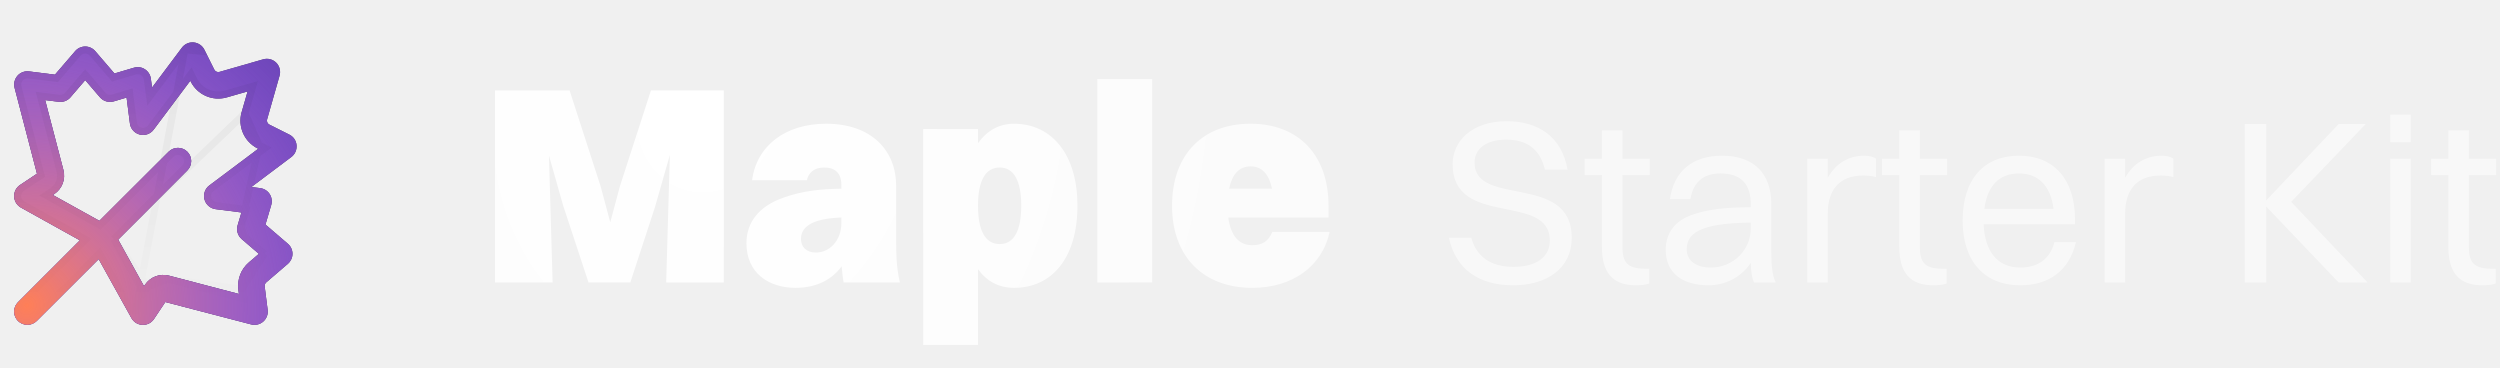
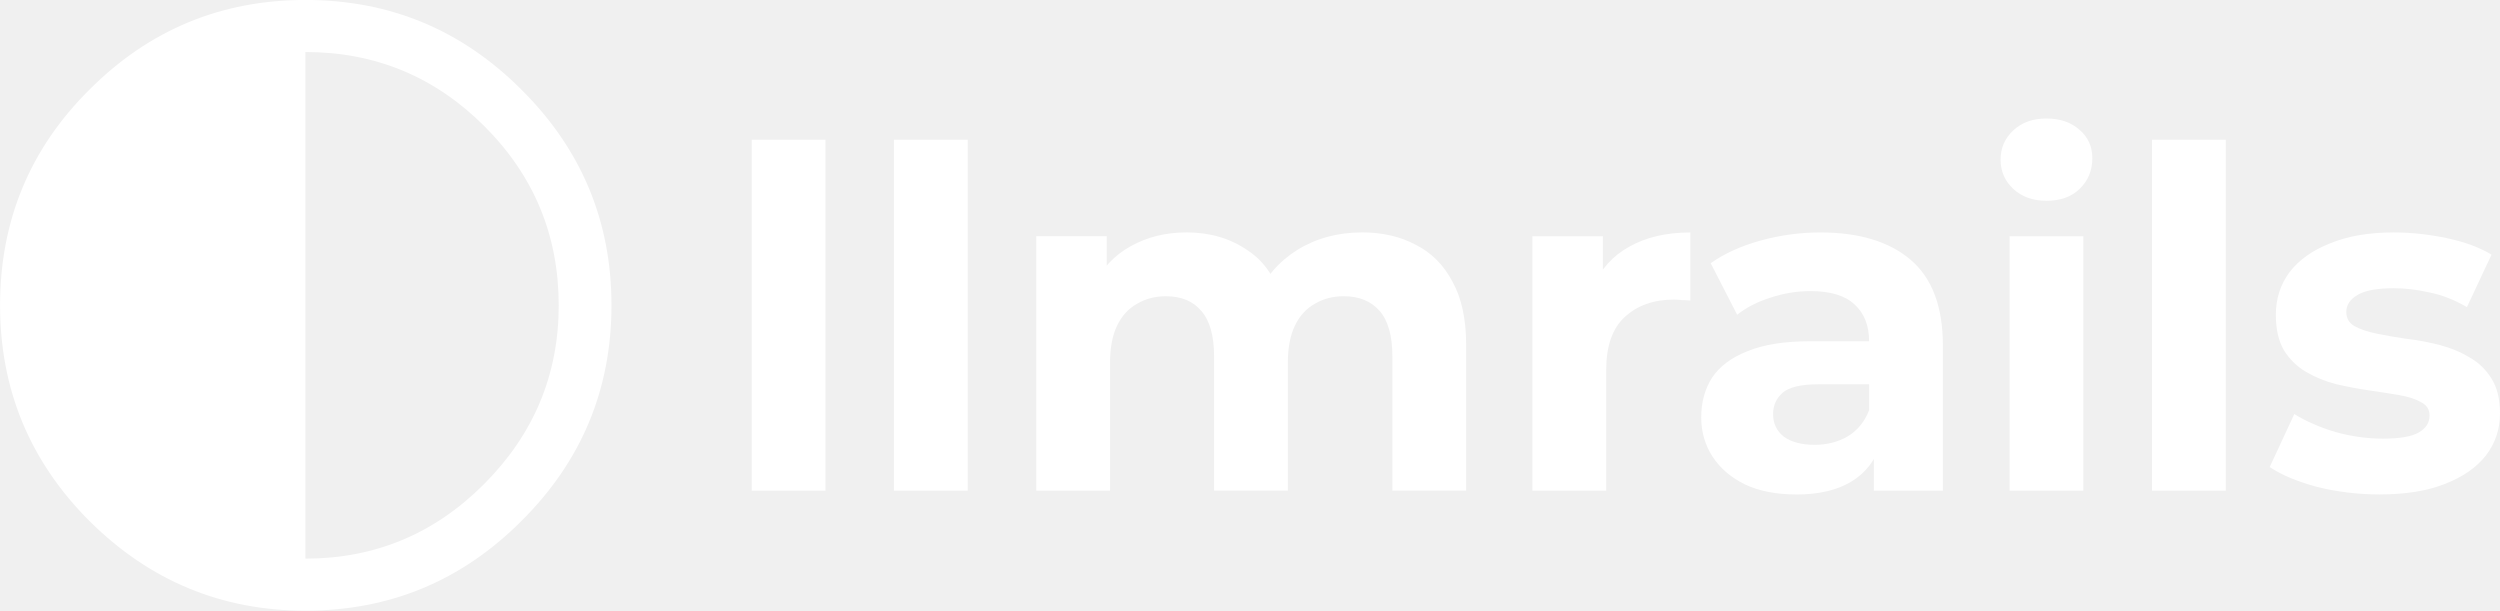
- <svg xmlns="http://www.w3.org/2000/svg" width="177" height="26" viewBox="0 0 177 26" fill="none">
-   <path d="M14.47 3.52C14.325 3.231 14.04 3.036 13.716 3.004C13.392 2.973 13.076 3.114 12.88 3.375L10.763 6.203L10.681 5.574C10.646 5.301 10.494 5.059 10.263 4.907C10.033 4.754 9.748 4.715 9.486 4.793L8.103 5.203L6.744 3.621C6.564 3.414 6.306 3.293 6.033 3.293C5.76 3.293 5.498 3.414 5.322 3.621L3.892 5.285L2.057 5.055C1.748 5.016 1.439 5.133 1.236 5.367C1.033 5.602 0.955 5.918 1.033 6.219L2.619 12.297L1.42 13.098C1.146 13.277 0.99 13.59 1.002 13.914C1.014 14.238 1.197 14.535 1.482 14.695L5.658 17.015L1.275 21.398C0.908 21.765 0.908 22.359 1.275 22.722C1.643 23.085 2.236 23.089 2.6 22.722L6.986 18.343L9.306 22.519C9.466 22.804 9.759 22.988 10.087 22.999C10.415 23.011 10.724 22.855 10.904 22.581L11.704 21.382L17.782 22.968C18.083 23.046 18.403 22.972 18.638 22.765C18.872 22.558 18.989 22.253 18.95 21.945L18.739 20.273C18.728 20.168 18.767 20.066 18.845 19.996L20.38 18.679C20.587 18.5 20.708 18.242 20.708 17.968C20.708 17.695 20.587 17.433 20.38 17.258L18.794 15.898L19.204 14.515C19.282 14.25 19.239 13.969 19.091 13.738C18.942 13.508 18.696 13.355 18.423 13.32L17.798 13.238L20.626 11.117C20.888 10.922 21.024 10.605 20.997 10.281C20.97 9.957 20.774 9.672 20.481 9.527L19.071 8.82C18.939 8.754 18.868 8.598 18.911 8.453L19.794 5.36C19.888 5.032 19.798 4.68 19.556 4.438C19.314 4.196 18.962 4.106 18.634 4.2L15.54 5.09C15.396 5.133 15.243 5.063 15.173 4.93L14.47 3.52ZM8.365 16.965L13.263 12.066C13.63 11.699 13.63 11.105 13.263 10.742C12.896 10.379 12.302 10.375 11.939 10.742L7.037 15.636L3.74 13.805L3.846 13.734C4.4 13.363 4.658 12.684 4.49 12.039L3.197 7.086L4.162 7.207C4.474 7.246 4.787 7.125 4.99 6.887L6.033 5.672L7.076 6.887C7.318 7.168 7.701 7.281 8.056 7.176L8.962 6.906L9.197 8.734C9.244 9.113 9.517 9.426 9.888 9.524C10.259 9.621 10.65 9.484 10.877 9.18L13.474 5.715L13.501 5.77C13.97 6.711 15.044 7.184 16.056 6.895L17.529 6.473L17.107 7.945C16.818 8.957 17.29 10.031 18.232 10.504L18.286 10.531L14.822 13.129C14.517 13.359 14.38 13.75 14.478 14.117C14.575 14.484 14.888 14.758 15.267 14.808L17.095 15.043L16.825 15.949C16.72 16.304 16.833 16.687 17.114 16.929L18.329 17.972L17.622 18.578C17.064 19.054 16.782 19.781 16.876 20.511L16.915 20.812L11.962 19.515C11.318 19.347 10.638 19.605 10.267 20.16L10.197 20.265L8.365 16.965Z" fill="#0D001D" />
-   <path d="M14.47 3.52C14.325 3.231 14.04 3.036 13.716 3.004C13.392 2.973 13.076 3.114 12.88 3.375L10.763 6.203L10.681 5.574C10.646 5.301 10.494 5.059 10.263 4.907C10.033 4.754 9.748 4.715 9.486 4.793L8.103 5.203L6.744 3.621C6.564 3.414 6.306 3.293 6.033 3.293C5.76 3.293 5.498 3.414 5.322 3.621L3.892 5.285L2.057 5.055C1.748 5.016 1.439 5.133 1.236 5.367C1.033 5.602 0.955 5.918 1.033 6.219L2.619 12.297L1.42 13.098C1.146 13.277 0.99 13.59 1.002 13.914C1.014 14.238 1.197 14.535 1.482 14.695L5.658 17.015L1.275 21.398C0.908 21.765 0.908 22.359 1.275 22.722C1.643 23.085 2.236 23.089 2.6 22.722L6.986 18.343L9.306 22.519C9.466 22.804 9.759 22.988 10.087 22.999C10.415 23.011 10.724 22.855 10.904 22.581L11.704 21.382L17.782 22.968C18.083 23.046 18.403 22.972 18.638 22.765C18.872 22.558 18.989 22.253 18.95 21.945L18.739 20.273C18.728 20.168 18.767 20.066 18.845 19.996L20.38 18.679C20.587 18.5 20.708 18.242 20.708 17.968C20.708 17.695 20.587 17.433 20.38 17.258L18.794 15.898L19.204 14.515C19.282 14.25 19.239 13.969 19.091 13.738C18.942 13.508 18.696 13.355 18.423 13.32L17.798 13.238L20.626 11.117C20.888 10.922 21.024 10.605 20.997 10.281C20.97 9.957 20.774 9.672 20.481 9.527L19.071 8.82C18.939 8.754 18.868 8.598 18.911 8.453L19.794 5.36C19.888 5.032 19.798 4.68 19.556 4.438C19.314 4.196 18.962 4.106 18.634 4.2L15.54 5.09C15.396 5.133 15.243 5.063 15.173 4.93L14.47 3.52ZM8.365 16.965L13.263 12.066C13.63 11.699 13.63 11.105 13.263 10.742C12.896 10.379 12.302 10.375 11.939 10.742L7.037 15.636L3.74 13.805L3.846 13.734C4.4 13.363 4.658 12.684 4.49 12.039L3.197 7.086L4.162 7.207C4.474 7.246 4.787 7.125 4.99 6.887L6.033 5.672L7.076 6.887C7.318 7.168 7.701 7.281 8.056 7.176L8.962 6.906L9.197 8.734C9.244 9.113 9.517 9.426 9.888 9.524C10.259 9.621 10.65 9.484 10.877 9.18L13.474 5.715L13.501 5.77C13.97 6.711 15.044 7.184 16.056 6.895L17.529 6.473L17.107 7.945C16.818 8.957 17.29 10.031 18.232 10.504L18.286 10.531L14.822 13.129C14.517 13.359 14.38 13.75 14.478 14.117C14.575 14.484 14.888 14.758 15.267 14.808L17.095 15.043L16.825 15.949C16.72 16.304 16.833 16.687 17.114 16.929L18.329 17.972L17.622 18.578C17.064 19.054 16.782 19.781 16.876 20.511L16.915 20.812L11.962 19.515C11.318 19.347 10.638 19.605 10.267 20.16L10.197 20.265L8.365 16.965Z" fill="url(#paint0_radial_64_2)" />
-   <path d="M14.47 3.52C14.325 3.231 14.04 3.036 13.716 3.004C13.392 2.973 13.076 3.114 12.88 3.375L10.763 6.203L10.681 5.574C10.646 5.301 10.494 5.059 10.263 4.907C10.033 4.754 9.748 4.715 9.486 4.793L8.103 5.203L6.744 3.621C6.564 3.414 6.306 3.293 6.033 3.293C5.76 3.293 5.498 3.414 5.322 3.621L3.892 5.285L2.057 5.055C1.748 5.016 1.439 5.133 1.236 5.367C1.033 5.602 0.955 5.918 1.033 6.219L2.619 12.297L1.42 13.098C1.146 13.277 0.99 13.59 1.002 13.914C1.014 14.238 1.197 14.535 1.482 14.695L5.658 17.015L1.275 21.398C0.908 21.765 0.908 22.359 1.275 22.722C1.643 23.085 2.236 23.089 2.6 22.722L6.986 18.343L9.306 22.519C9.466 22.804 9.759 22.988 10.087 22.999C10.415 23.011 10.724 22.855 10.904 22.581L11.704 21.382L17.782 22.968C18.083 23.046 18.403 22.972 18.638 22.765C18.872 22.558 18.989 22.253 18.95 21.945L18.739 20.273C18.728 20.168 18.767 20.066 18.845 19.996L20.38 18.679C20.587 18.5 20.708 18.242 20.708 17.968C20.708 17.695 20.587 17.433 20.38 17.258L18.794 15.898L19.204 14.515C19.282 14.25 19.239 13.969 19.091 13.738C18.942 13.508 18.696 13.355 18.423 13.32L17.798 13.238L20.626 11.117C20.888 10.922 21.024 10.605 20.997 10.281C20.97 9.957 20.774 9.672 20.481 9.527L19.071 8.82C18.939 8.754 18.868 8.598 18.911 8.453L19.794 5.36C19.888 5.032 19.798 4.68 19.556 4.438C19.314 4.196 18.962 4.106 18.634 4.2L15.54 5.09C15.396 5.133 15.243 5.063 15.173 4.93L14.47 3.52ZM8.365 16.965L13.263 12.066C13.63 11.699 13.63 11.105 13.263 10.742C12.896 10.379 12.302 10.375 11.939 10.742L7.037 15.636L3.74 13.805L3.846 13.734C4.4 13.363 4.658 12.684 4.49 12.039L3.197 7.086L4.162 7.207C4.474 7.246 4.787 7.125 4.99 6.887L6.033 5.672L7.076 6.887C7.318 7.168 7.701 7.281 8.056 7.176L8.962 6.906L9.197 8.734C9.244 9.113 9.517 9.426 9.888 9.524C10.259 9.621 10.65 9.484 10.877 9.18L13.474 5.715L13.501 5.77C13.97 6.711 15.044 7.184 16.056 6.895L17.529 6.473L17.107 7.945C16.818 8.957 17.29 10.031 18.232 10.504L18.286 10.531L14.822 13.129C14.517 13.359 14.38 13.75 14.478 14.117C14.575 14.484 14.888 14.758 15.267 14.808L17.095 15.043L16.825 15.949C16.72 16.304 16.833 16.687 17.114 16.929L18.329 17.972L17.622 18.578C17.064 19.054 16.782 19.781 16.876 20.511L16.915 20.812L11.962 19.515C11.318 19.347 10.638 19.605 10.267 20.16L10.197 20.265L8.365 16.965Z" fill="url(#paint1_radial_64_2)" />
-   <path d="M13.081 3.525L13.08 3.525L10.963 6.353L10.595 6.845L10.515 6.236L10.433 5.607L10.433 5.606C10.407 5.406 10.296 5.228 10.125 5.115C9.958 5.005 9.75 4.975 9.557 5.033L9.557 5.033L8.174 5.443L8.019 5.489L7.914 5.366L6.555 3.785C6.555 3.785 6.555 3.785 6.555 3.785C6.421 3.631 6.231 3.543 6.033 3.543C5.833 3.543 5.641 3.632 5.513 3.783L5.512 3.784L5.512 3.784L4.082 5.448L3.995 5.55L3.861 5.533L2.025 5.303L2.025 5.303C1.799 5.274 1.573 5.36 1.425 5.531C1.274 5.705 1.218 5.937 1.275 6.156C1.275 6.156 1.275 6.156 1.275 6.156L2.861 12.234L2.906 12.406L2.758 12.505L1.559 13.305L1.557 13.306C1.359 13.437 1.243 13.666 1.252 13.905C1.26 14.14 1.394 14.358 1.604 14.477C1.605 14.477 1.605 14.477 1.605 14.477L5.779 16.797L6.069 16.958L5.835 17.192L1.452 21.575C1.182 21.845 1.183 22.279 1.451 22.544C1.723 22.813 2.158 22.813 2.422 22.546L2.423 22.545L6.809 18.166L7.044 17.933L7.205 18.222L9.524 22.396C9.524 22.397 9.524 22.397 9.524 22.397L13.081 3.525ZM13.081 3.525C13.224 3.333 13.455 3.23 13.692 3.253C13.931 3.276 14.14 3.42 14.246 3.631L13.081 3.525ZM8.055 16.921L8.188 16.788L13.086 11.89C13.356 11.62 13.355 11.185 13.087 10.92C12.816 10.651 12.38 10.652 12.117 10.918L12.116 10.919L7.213 15.813L7.08 15.947L6.915 15.855L3.619 14.023L3.26 13.824L3.601 13.597L3.707 13.526C4.173 13.214 4.389 12.644 4.248 12.102L2.955 7.149L2.862 6.792L3.228 6.838L4.193 6.959C4.193 6.959 4.193 6.959 4.193 6.959C4.422 6.988 4.652 6.899 4.8 6.725L4.8 6.724L5.843 5.509L6.033 5.288L6.223 5.509L7.265 6.724C7.265 6.724 7.265 6.724 7.266 6.724C7.444 6.931 7.725 7.014 7.985 6.936C7.985 6.936 7.985 6.936 7.985 6.936L8.891 6.667L9.173 6.583L9.21 6.875L9.445 8.703L9.445 8.704C9.479 8.981 9.679 9.21 9.952 9.282C10.225 9.354 10.511 9.253 10.676 9.031L10.676 9.03L13.274 5.565L13.517 5.241L13.698 5.603L13.725 5.658L13.725 5.658C14.14 6.492 15.091 6.91 15.987 6.654L17.46 6.233L17.893 6.108L17.769 6.542L17.347 8.014L8.055 16.921ZM8.055 16.921L8.146 17.086L9.978 20.387L10.177 20.745L10.405 20.404L10.475 20.299M8.055 16.921L10.475 20.299M10.475 20.299L10.475 20.298C10.787 19.832 11.358 19.616 11.899 19.757L10.475 20.299ZM18.344 10.28L18.398 10.308L18.76 10.489L18.436 10.731L14.972 13.328C14.972 13.328 14.972 13.328 14.972 13.328C14.748 13.498 14.648 13.785 14.719 14.053C14.791 14.321 15.02 14.523 15.299 14.56C15.3 14.56 15.3 14.561 15.3 14.561L17.127 14.795L17.418 14.832L17.334 15.114L17.065 16.02L18.344 10.28ZM18.344 10.28C17.509 9.862 17.091 8.91 17.347 8.014L18.344 10.28ZM18.713 17.973L18.492 18.162L17.785 18.768L17.785 18.768C17.29 19.19 17.041 19.832 17.124 20.479L18.713 17.973ZM18.713 17.973L18.492 17.783M18.713 17.973L18.492 17.783M18.492 17.783L17.278 16.74C17.277 16.74 17.277 16.74 17.277 16.74M18.492 17.783L17.277 16.74M17.277 16.74C17.07 16.561 16.988 16.281 17.065 16.02L17.277 16.74ZM11.899 19.757L16.852 21.054L17.211 21.148L17.163 20.78L17.124 20.479L11.899 19.757Z" stroke="url(#paint2_linear_64_2)" stroke-opacity="0.05" stroke-width="0.5" />
-   <path d="M35.046 20V6.4H40.326L42.526 13.2L43.206 15.74L43.886 13.2L46.086 6.4H51.246V20H47.166L47.426 10.98L46.366 14.68L44.626 20H41.666L39.886 14.6L38.866 11.02L39.126 20H35.046ZM57.129 12.76H53.249C53.569 10.3 55.629 8.76 58.489 8.76C61.709 8.76 63.449 10.66 63.449 13.16V17.26C63.449 18.76 63.589 19.46 63.709 20H59.729C59.669 19.7 59.629 19.32 59.589 18.86C58.789 19.94 57.609 20.38 56.329 20.38C54.409 20.38 52.849 19.32 52.849 17.22C52.849 15.76 53.709 14.6 55.509 13.98C56.869 13.5 58.149 13.38 59.569 13.36V13.1C59.569 12.26 59.129 11.86 58.349 11.86C57.609 11.86 57.229 12.26 57.129 12.76ZM56.709 16.92C56.709 17.48 57.089 17.88 57.769 17.88C58.729 17.88 59.569 17.04 59.569 15.78V15.4C57.349 15.48 56.709 16.14 56.709 16.92ZM69.243 24.42H65.363V9.14H69.243V10.14C69.883 9.24 70.743 8.76 71.783 8.76C74.523 8.76 76.283 11 76.283 14.56C76.283 18.26 74.483 20.38 71.783 20.38C70.723 20.38 69.863 19.92 69.243 19.06V24.42ZM70.783 11.86C69.763 11.86 69.243 12.8 69.243 14.56C69.243 16.34 69.763 17.28 70.783 17.28C71.783 17.28 72.303 16.34 72.303 14.56C72.303 12.8 71.783 11.86 70.783 11.86ZM77.692 20V5.6H81.572V20H77.692ZM94.14 16.42C93.6 18.9 91.46 20.38 88.66 20.38C85.18 20.38 82.98 18.14 82.98 14.58C82.98 10.88 85.2 8.76 88.54 8.76C91.92 8.76 94.06 10.96 94.06 14.56V15.4H86.96C87.14 16.68 87.7 17.36 88.66 17.36C89.38 17.36 89.8 17.08 90.08 16.42H94.14ZM88.54 11.78C87.74 11.78 87.24 12.32 87.02 13.36H90.06C89.84 12.32 89.34 11.78 88.54 11.78Z" fill="url(#paint3_radial_64_2)" />
-   <path d="M104.398 11.519C104.398 14.687 111.279 12.229 111.279 16.832C111.279 18.994 109.53 20.198 107.137 20.198C104.728 20.198 103.078 19.093 102.583 16.832H104.167C104.53 18.169 105.537 18.895 107.154 18.895C108.837 18.895 109.728 18.152 109.728 17.03C109.728 13.598 102.847 16.155 102.847 11.618C102.847 10.001 104.2 8.582 106.675 8.582C108.837 8.582 110.569 9.621 110.982 12.014H109.381C109.035 10.529 108.078 9.886 106.642 9.886C105.223 9.886 104.398 10.529 104.398 11.519ZM113.416 17.476V12.393H112.195V11.239H113.416V9.226H114.868V11.239H116.799V12.393H114.868V17.476C114.868 18.532 115.182 19.026 116.469 19.026H116.766V20.066C116.601 20.148 116.238 20.198 115.825 20.198C114.192 20.198 113.416 19.323 113.416 17.476ZM119.683 14.093H118.231C118.511 12.162 119.782 11.024 121.927 11.024C124.27 11.024 125.408 12.393 125.408 14.44V17.888C125.408 18.895 125.491 19.521 125.722 20H124.187C124.022 19.654 123.973 19.142 123.956 18.614C123.214 19.72 122.026 20.198 120.97 20.198C119.155 20.198 117.934 19.357 117.934 17.69C117.934 16.485 118.594 15.611 119.881 15.182C121.069 14.786 122.273 14.687 123.956 14.671V14.473C123.956 13.053 123.296 12.278 121.795 12.278C120.541 12.278 119.864 12.971 119.683 14.093ZM119.419 17.657C119.419 18.465 120.095 18.944 121.118 18.944C122.735 18.944 123.956 17.674 123.956 16.172V15.759C120.227 15.793 119.419 16.584 119.419 17.657ZM127.954 20V11.239H129.406V12.591C130 11.519 130.94 11.024 131.996 11.024C132.343 11.024 132.656 11.107 132.821 11.239V12.542C132.574 12.46 132.26 12.427 131.914 12.427C130.165 12.427 129.406 13.515 129.406 15.1V20H127.954ZM134.472 17.476V12.393H133.251V11.239H134.472V9.226H135.924V11.239H137.854V12.393H135.924V17.476C135.924 18.532 136.237 19.026 137.524 19.026H137.821V20.066C137.656 20.148 137.293 20.198 136.881 20.198C135.247 20.198 134.472 19.323 134.472 17.476ZM146.975 17.145C146.497 19.192 145.028 20.198 143.032 20.198C140.491 20.198 138.956 18.482 138.956 15.627C138.956 12.658 140.491 11.024 142.949 11.024C145.424 11.024 146.909 12.723 146.909 15.512V15.875H140.441C140.524 17.838 141.448 18.944 143.032 18.944C144.269 18.944 145.144 18.35 145.457 17.145H146.975ZM142.949 12.278C141.547 12.278 140.705 13.152 140.491 14.786H145.391C145.193 13.169 144.319 12.278 142.949 12.278ZM149.009 20V11.239H150.461V12.591C151.055 11.519 151.996 11.024 153.052 11.024C153.398 11.024 153.712 11.107 153.877 11.239V12.542C153.629 12.46 153.316 12.427 152.969 12.427C151.22 12.427 150.461 13.515 150.461 15.1V20H149.009ZM158.93 20V8.78H160.448V14.192L165.579 8.78H167.493L162.213 14.291L167.625 20H165.579L160.448 14.621V20H158.93ZM169.227 10.067V8.12H170.679V10.067H169.227ZM169.227 20V11.239H170.679V20H169.227ZM173.344 17.476V12.393H172.123V11.239H173.344V9.226H174.796V11.239H176.727V12.393H174.796V17.476C174.796 18.532 175.11 19.026 176.397 19.026H176.694V20.066C176.529 20.148 176.166 20.198 175.753 20.198C174.12 20.198 173.344 19.323 173.344 17.476Z" fill="white" fill-opacity="0.55" />
-   <defs>
-     <radialGradient id="paint0_radial_64_2" cx="0" cy="0" r="1" gradientUnits="userSpaceOnUse" gradientTransform="translate(1 23) rotate(-47.3271) scale(79.1336 79.1337)">
-       <stop stop-color="#9563FF" />
-       <stop offset="1" stop-color="#9563FF" stop-opacity="0" />
-     </radialGradient>
-     <radialGradient id="paint1_radial_64_2" cx="0" cy="0" r="1" gradientUnits="userSpaceOnUse" gradientTransform="translate(1.90911 21.6364) rotate(-41.7101) scale(28.0094 28.0093)">
-       <stop stop-color="#FF7F57" />
-       <stop offset="1" stop-color="#9563FF" stop-opacity="0" />
-     </radialGradient>
-     <linearGradient id="paint2_linear_64_2" x1="11" y1="3" x2="11" y2="23" gradientUnits="userSpaceOnUse">
-       <stop />
-       <stop offset="1" stop-opacity="0" />
-     </linearGradient>
-     <radialGradient id="paint3_radial_64_2" cx="0" cy="0" r="1" gradientUnits="userSpaceOnUse" gradientTransform="translate(50.0769 8) rotate(17.0079) scale(75.2126 86.7275)">
-       <stop stop-color="white" />
-       <stop offset="1" stop-color="white" stop-opacity="0.5" />
-     </radialGradient>
-   </defs>
+ <svg xmlns="http://www.w3.org/2000/svg" width="119.35mm" height="29.157mm" version="1.1" viewBox="0 0 119.35 29.157">
+   <g transform="translate(-65.013 -80.085)">
+     <g transform="translate(-56.555 -43.669)" fill="#fff" stroke-width="5.655" aria-label="◐">
+       <path d="m150.76 138.33q0 6.03-4.307 10.304-4.274 4.274-10.304 4.274-5.997 0-10.304-4.274-4.274-4.274-4.274-10.304 0-6.063 4.274-10.304 4.274-4.274 10.304-4.274 6.03 0 10.304 4.274 4.307 4.274 4.307 10.304zm-14.612 12.093q4.97 0 8.515-3.545 3.578-3.578 3.578-8.548 0-5.003-3.545-8.548-3.545-3.545-8.548-3.545z" fill="#fff" />
+     </g>
+     <g fill="#fff" stroke-width=".265" aria-label="llmrails">
+       <path d="m100.9 103.51v-16.753h3.522v16.753z" />
+       <path d="m107.69 103.51v-16.753h3.522v16.753z" />
+       <path d="m130.04 91.179q1.445 0 2.551 0.587 1.129 0.564 1.761 1.761 0.655 1.174 0.655 3.025v6.954h-3.522v-6.412q0-1.468-0.61-2.167-0.61-0.7-1.716-0.7-0.768 0-1.377 0.361-0.61 0.339-0.948 1.039-0.339 0.7-0.339 1.784v6.096h-3.522v-6.412q0-1.468-0.61-2.167-0.587-0.7-1.693-0.7-0.768 0-1.377 0.361-0.61 0.339-0.948 1.039-0.339 0.7-0.339 1.784v6.096h-3.522v-12.147h3.364v3.319l-0.632-0.971q0.632-1.242 1.784-1.874 1.174-0.655 2.664-0.655 1.671 0 2.913 0.858 1.264 0.835 1.671 2.574l-1.242-0.339q0.61-1.422 1.942-2.258 1.355-0.835 3.093-0.835z" />
+       <path d="m138.17 103.51v-12.147h3.364v3.432l-0.474-0.993q0.542-1.287 1.738-1.942 1.197-0.677 2.913-0.677v3.251q-0.226-0.023-0.406-0.023-0.181-0.023-0.384-0.023-1.445 0-2.348 0.835-0.881 0.813-0.881 2.551v5.735z" />
+       <path d="m154.47 103.51v-2.371l-0.226-0.519v-4.245q0-1.129-0.7-1.761-0.677-0.632-2.1-0.632-0.971 0-1.919 0.316-0.926 0.294-1.58 0.813l-1.264-2.461q0.993-0.7 2.393-1.084 1.4-0.384 2.845-0.384 2.777 0 4.312 1.31 1.535 1.31 1.535 4.087v6.931zm-3.703 0.181q-1.422 0-2.438-0.474-1.016-0.497-1.558-1.332-0.542-0.835-0.542-1.874 0-1.084 0.519-1.897 0.542-0.813 1.693-1.264 1.151-0.474 3.003-0.474h3.229v2.055h-2.845q-1.242 0-1.716 0.406-0.452 0.406-0.452 1.016 0 0.677 0.519 1.084 0.542 0.384 1.468 0.384 0.881 0 1.58-0.406 0.7-0.429 1.016-1.242l0.542 1.626q-0.384 1.174-1.4 1.784t-2.619 0.61z" />
+       <path d="m160.95 103.51v-12.147h3.522v12.147zm1.761-13.84q-0.971 0-1.58-0.564t-0.61-1.4q0-0.835 0.61-1.4t1.58-0.564q0.971 0 1.58 0.542 0.61 0.519 0.61 1.355 0 0.881-0.61 1.468-0.587 0.564-1.58 0.564z" />
+       <path d="m167.75 103.51v-16.753h3.522v16.753z" />
+       <path d="m178.63 103.69q-1.558 0-3.003-0.361-1.422-0.384-2.258-0.948l1.174-2.529q0.835 0.519 1.964 0.858 1.151 0.316 2.258 0.316 1.219 0 1.716-0.294 0.519-0.294 0.519-0.813 0-0.429-0.406-0.632-0.384-0.226-1.039-0.339-0.655-0.113-1.445-0.226-0.768-0.113-1.558-0.294-0.79-0.203-1.445-0.587-0.655-0.384-1.061-1.039-0.384-0.655-0.384-1.693 0-1.151 0.655-2.032 0.677-0.881 1.942-1.377 1.264-0.519 3.025-0.519 1.242 0 2.529 0.271 1.287 0.271 2.145 0.79l-1.174 2.506q-0.881-0.519-1.784-0.7-0.881-0.203-1.716-0.203-1.174 0-1.716 0.316-0.542 0.316-0.542 0.813 0 0.452 0.384 0.677 0.406 0.226 1.061 0.361t1.422 0.248q0.79 0.09 1.58 0.294 0.79 0.203 1.422 0.587 0.655 0.361 1.061 1.016 0.406 0.632 0.406 1.671 0 1.129-0.677 2.009-0.677 0.858-1.964 1.355-1.264 0.497-3.093 0.497z" />
+     </g>
+   </g>
</svg>
